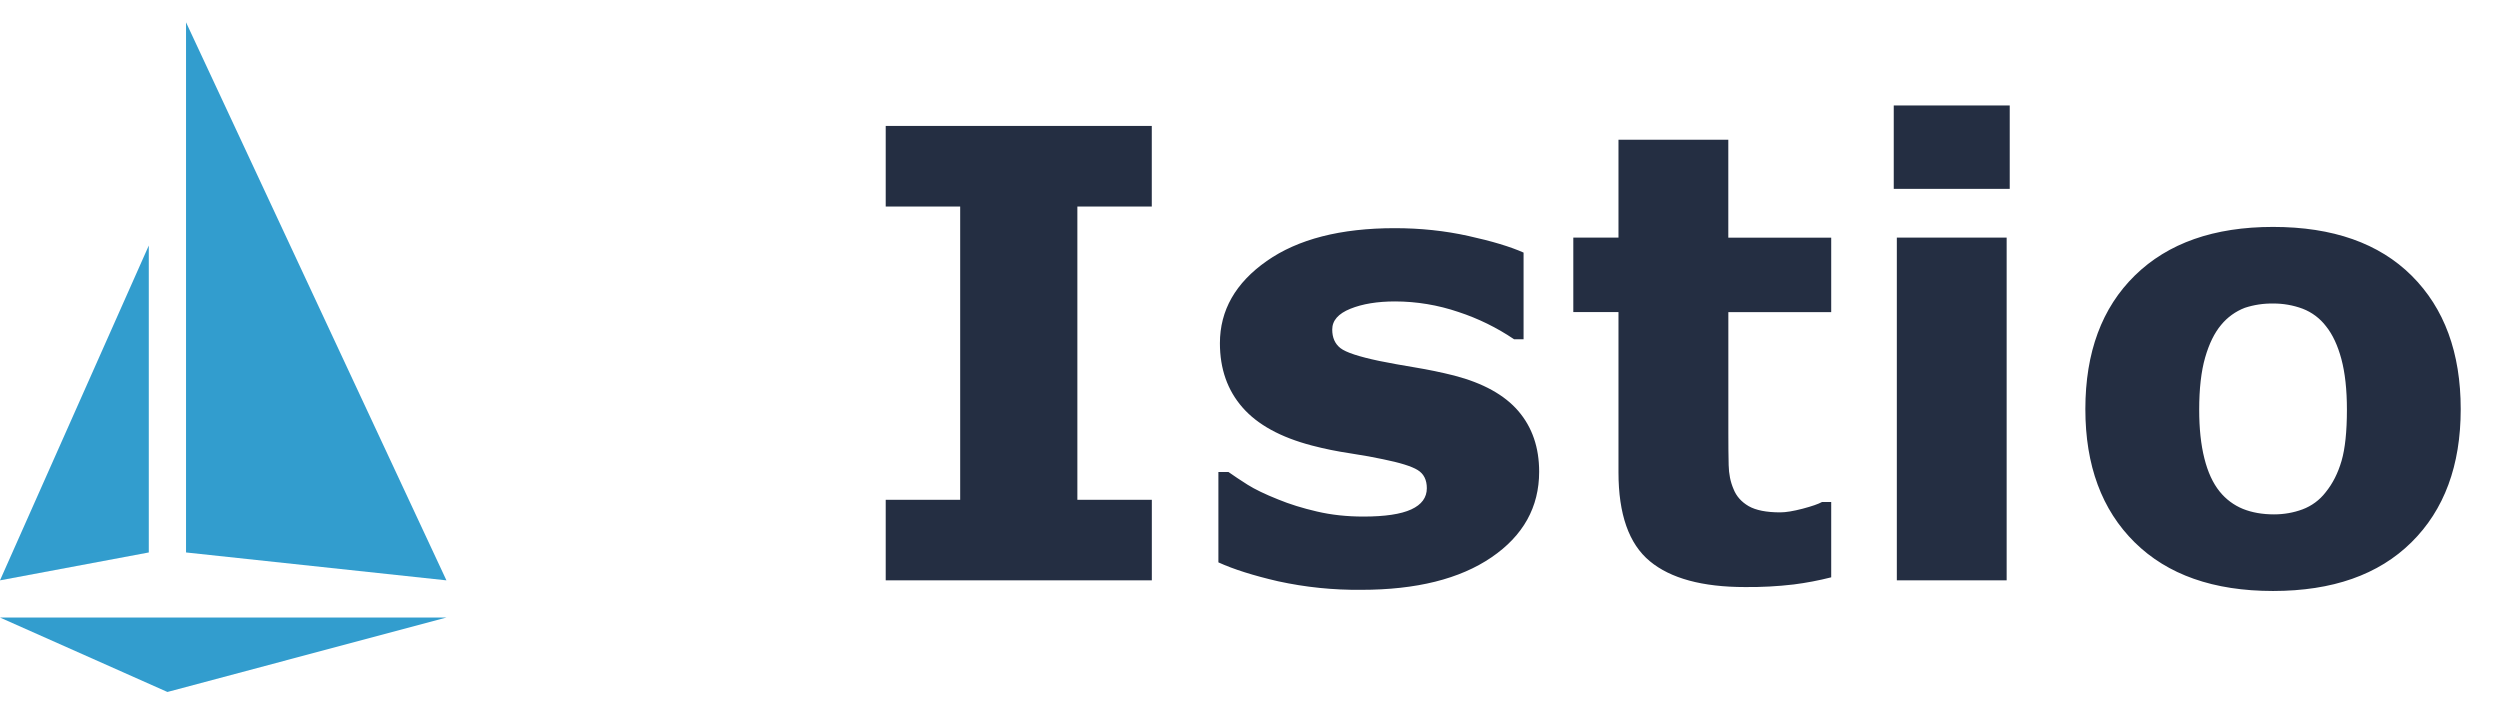
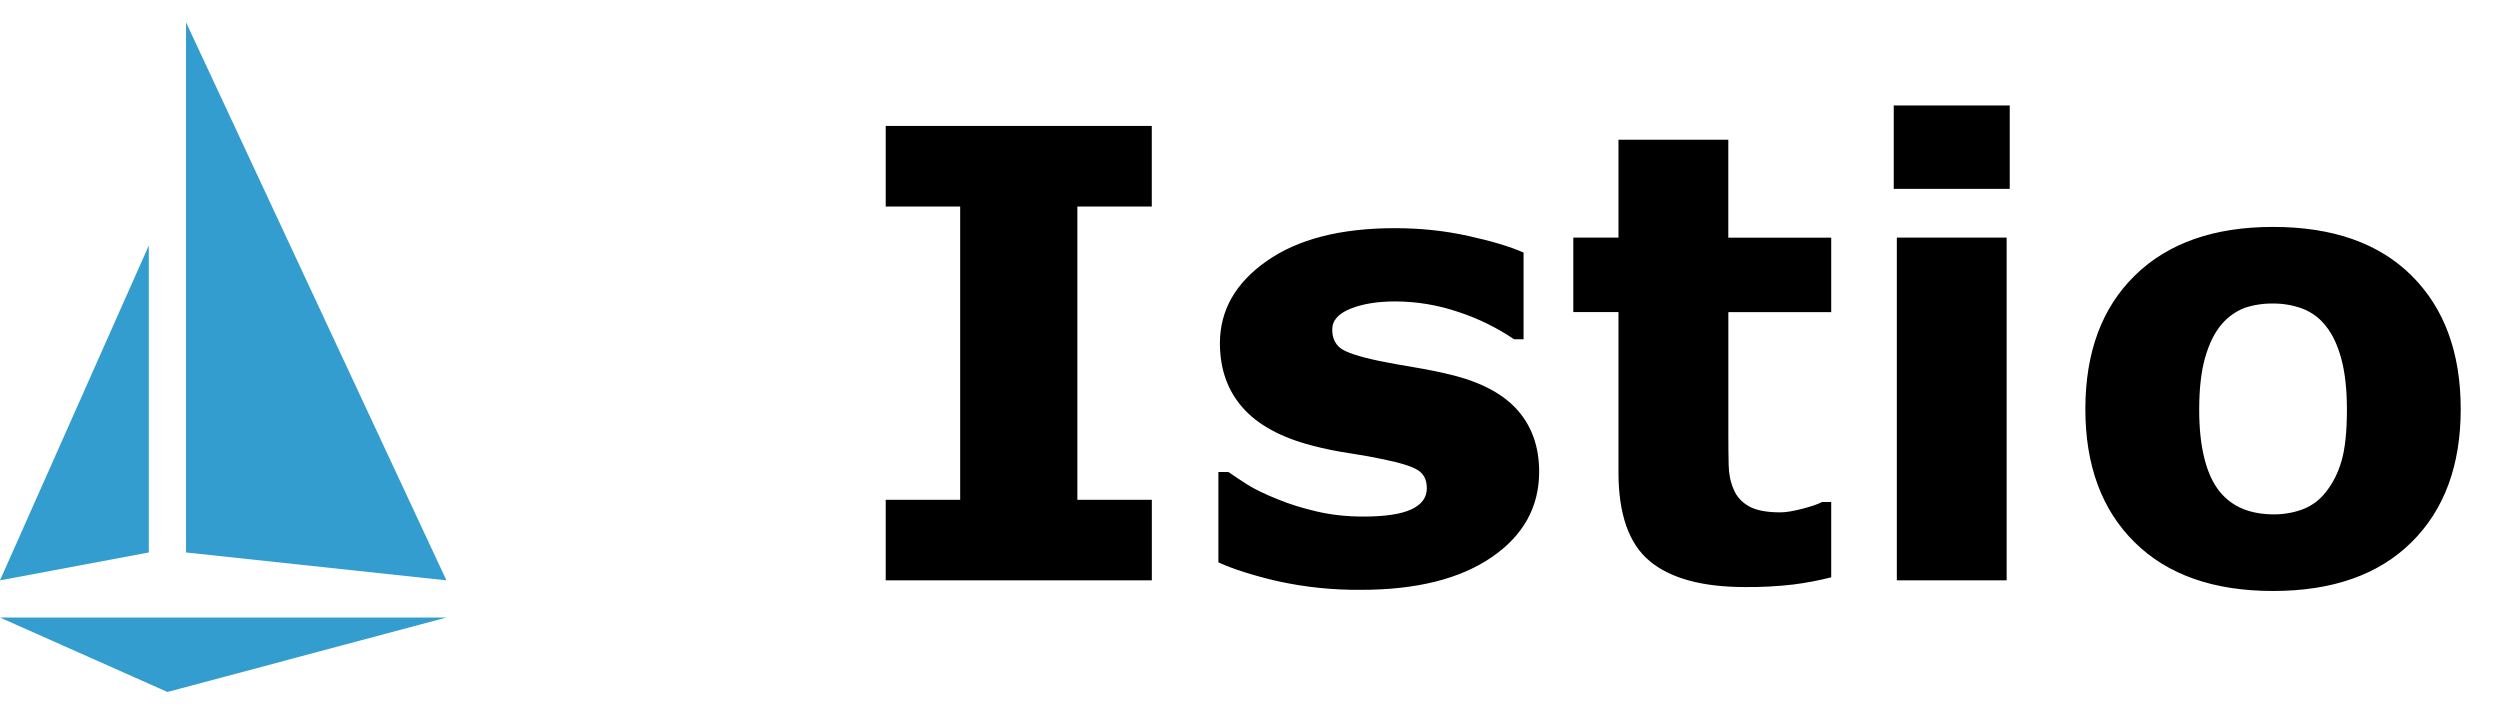
<svg xmlns="http://www.w3.org/2000/svg" width="56" height="16" viewBox="0 0 56 16">
  <g fill="none" fill-rule="evenodd">
    <g fill="#329DCE">
      <path d="M0 13.833h10L3.75 15.5zM0 13l3.333-.625V5.5zM4.167 12.375L10 13 4.167.5z" />
    </g>
-     <path fill="#242E42" fill-rule="nonzero" d="M25.802 13H19.84v-1.805h1.668V4.626H19.84V2.821h5.96v1.805h-1.667v6.57h1.668V13zm8.675-2.434c0 .793-.356 1.433-1.067 1.918-.71.485-1.684.728-2.919.728a8.328 8.328 0 0 1-1.86-.191c-.555-.128-1.002-.27-1.339-.424v-2.024h.226c.123.087.265.181.427.284.162.102.39.213.687.331.255.105.544.195.868.27.324.076.67.113 1.04.113.482 0 .84-.053 1.072-.16.233-.107.349-.266.349-.475 0-.187-.068-.323-.205-.407-.137-.085-.397-.165-.78-.243-.182-.04-.429-.085-.741-.133a7.971 7.971 0 0 1-.851-.174c-.697-.183-1.215-.466-1.552-.852-.337-.385-.506-.864-.506-1.439 0-.738.35-1.352 1.05-1.842.699-.49 1.655-.735 2.867-.735.574 0 1.125.058 1.651.175.526.116.938.24 1.234.372V7.6h-.212a5.008 5.008 0 0 0-1.248-.612 4.42 4.42 0 0 0-1.418-.236c-.396 0-.73.055-1.001.164-.272.11-.407.264-.407.465 0 .182.061.321.184.417.123.096.413.191.869.287.25.05.52.1.81.147.289.048.58.108.871.181.647.169 1.126.434 1.436.796.31.363.465.815.465 1.357zm6.542 2.366a6.965 6.965 0 0 1-.841.16 8.574 8.574 0 0 1-1.087.058c-.957 0-1.67-.193-2.136-.58-.468-.388-.701-1.051-.701-1.99V6.991h-1.012V5.323h1.012V3.13h2.46v2.194h2.305v1.668h-2.304v2.72c0 .27.002.504.007.705.004.2.04.38.11.54.063.16.176.286.337.38.162.093.398.14.708.14.128 0 .295-.028.502-.082.208-.055.352-.105.434-.15h.206v1.688zm3.93.068h-2.46V5.323h2.46V13zm.069-8.77H42.42V2.362h2.598V4.23zM55.12 9.164c0 1.262-.368 2.257-1.104 2.984-.736.727-1.77 1.09-3.1 1.09s-2.364-.363-3.1-1.09c-.736-.727-1.104-1.722-1.104-2.984 0-1.271.37-2.27 1.11-2.994.741-.725 1.772-1.087 3.094-1.087 1.34 0 2.375.365 3.107 1.094.731.729 1.097 1.725 1.097 2.987zm-3.028 1.866c.16-.196.279-.432.359-.707.08-.276.12-.658.12-1.145 0-.451-.042-.83-.124-1.135-.082-.305-.196-.55-.342-.732a1.2 1.2 0 0 0-.526-.396 1.86 1.86 0 0 0-.663-.116 1.93 1.93 0 0 0-.632.096 1.278 1.278 0 0 0-.53.382c-.15.178-.27.422-.359.732-.089.31-.133.7-.133 1.169 0 .419.038.782.116 1.09.077.308.191.555.342.742a1.3 1.3 0 0 0 .523.39c.202.081.434.122.694.122.223 0 .436-.037.639-.112a1.17 1.17 0 0 0 .516-.38z" />
+     <path fill="currentColor" fill-rule="nonzero" d="M25.802 13H19.84v-1.805h1.668V4.626H19.84V2.821h5.96v1.805h-1.667v6.57h1.668V13zm8.675-2.434c0 .793-.356 1.433-1.067 1.918-.71.485-1.684.728-2.919.728a8.328 8.328 0 0 1-1.86-.191c-.555-.128-1.002-.27-1.339-.424v-2.024h.226c.123.087.265.181.427.284.162.102.39.213.687.331.255.105.544.195.868.27.324.076.67.113 1.04.113.482 0 .84-.053 1.072-.16.233-.107.349-.266.349-.475 0-.187-.068-.323-.205-.407-.137-.085-.397-.165-.78-.243-.182-.04-.429-.085-.741-.133a7.971 7.971 0 0 1-.851-.174c-.697-.183-1.215-.466-1.552-.852-.337-.385-.506-.864-.506-1.439 0-.738.35-1.352 1.05-1.842.699-.49 1.655-.735 2.867-.735.574 0 1.125.058 1.651.175.526.116.938.24 1.234.372V7.6h-.212a5.008 5.008 0 0 0-1.248-.612 4.42 4.42 0 0 0-1.418-.236c-.396 0-.73.055-1.001.164-.272.11-.407.264-.407.465 0 .182.061.321.184.417.123.096.413.191.869.287.25.05.52.1.81.147.289.048.58.108.871.181.647.169 1.126.434 1.436.796.31.363.465.815.465 1.357zm6.542 2.366a6.965 6.965 0 0 1-.841.16 8.574 8.574 0 0 1-1.087.058c-.957 0-1.67-.193-2.136-.58-.468-.388-.701-1.051-.701-1.99V6.991h-1.012V5.323h1.012V3.13h2.46v2.194h2.305v1.668h-2.304v2.72c0 .27.002.504.007.705.004.2.04.38.11.54.063.16.176.286.337.38.162.093.398.14.708.14.128 0 .295-.028.502-.082.208-.055.352-.105.434-.15h.206v1.688zm3.93.068h-2.46V5.323h2.46V13zm.069-8.77H42.42V2.362h2.598V4.23zM55.12 9.164c0 1.262-.368 2.257-1.104 2.984-.736.727-1.77 1.09-3.1 1.09s-2.364-.363-3.1-1.09c-.736-.727-1.104-1.722-1.104-2.984 0-1.271.37-2.27 1.11-2.994.741-.725 1.772-1.087 3.094-1.087 1.34 0 2.375.365 3.107 1.094.731.729 1.097 1.725 1.097 2.987zm-3.028 1.866c.16-.196.279-.432.359-.707.08-.276.12-.658.12-1.145 0-.451-.042-.83-.124-1.135-.082-.305-.196-.55-.342-.732a1.2 1.2 0 0 0-.526-.396 1.86 1.86 0 0 0-.663-.116 1.93 1.93 0 0 0-.632.096 1.278 1.278 0 0 0-.53.382c-.15.178-.27.422-.359.732-.089.31-.133.7-.133 1.169 0 .419.038.782.116 1.09.077.308.191.555.342.742a1.3 1.3 0 0 0 .523.39c.202.081.434.122.694.122.223 0 .436-.037.639-.112a1.17 1.17 0 0 0 .516-.38z" />
  </g>
</svg>
